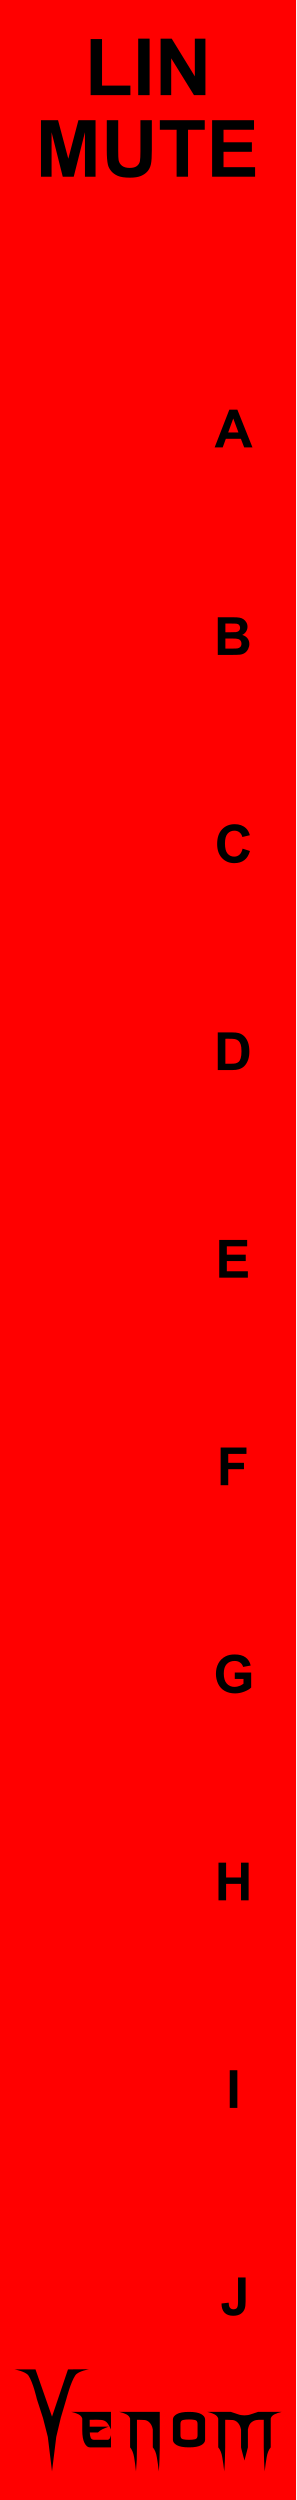
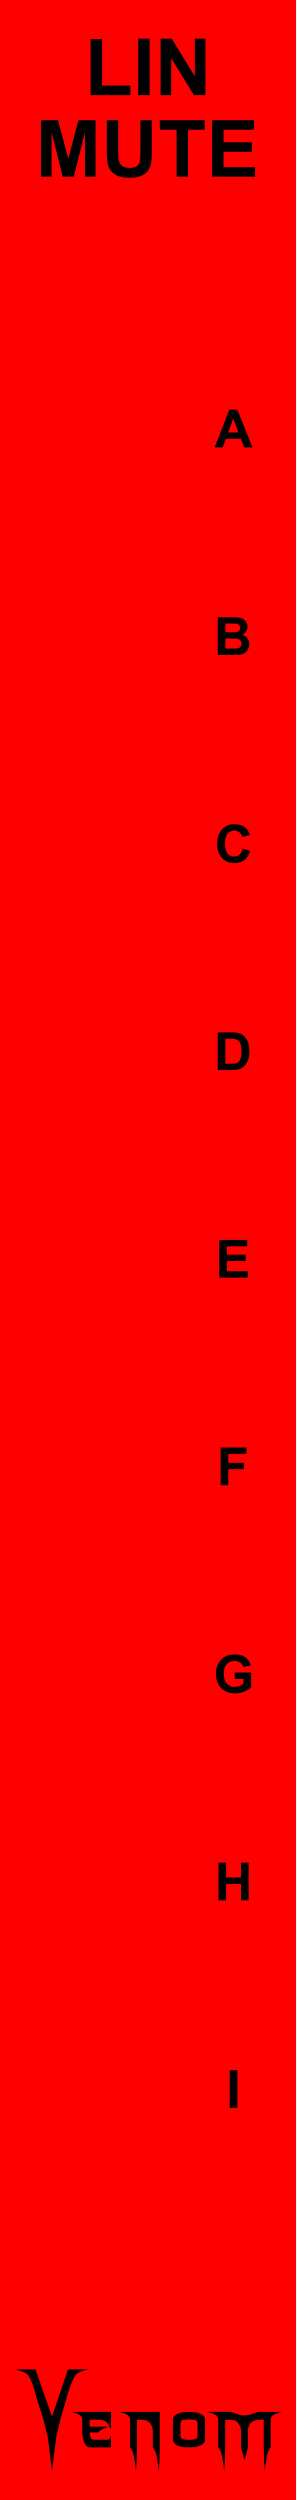
<svg xmlns="http://www.w3.org/2000/svg" width="45" height="380" viewBox="0 0 45 380" version="1.1" id="svg100">
  <defs id="defs7">
    <rect x="85" y="10" width="51.058" height="25" id="rect29906" />
    <linearGradient id="a8e142bb-541b-4903-be63-d5d069028a5d" x1="22.5" x2="22.5" y2="380" gradientUnits="userSpaceOnUse">
      <stop offset="0" stop-color="#ebebeb" id="stop2" />
      <stop offset="1" stop-color="#e1e1e1" id="stop4" />
    </linearGradient>
  </defs>
  <g id="aea613ef-74be-49bf-be45-c0734aee674b" data-name="FND BG" style="fill:#ff0000;fill-opacity:1">
    <rect width="45" height="380" fill="url(#a8e142bb-541b-4903-be63-d5d069028a5d)" id="rect9" style="fill:#ff0000;fill-opacity:1" x="0" y="0" />
  </g>
  <g id="f45e0130-37b7-4f8b-95b3-6408baa23eb1" data-name="components" style="display:inline">
-     <g id="g21115" style="fill:#000000;fill-opacity:1">
-       <g id="g4258" transform="translate(-2)" style="display:inline;fill:#000000;fill-opacity:1">
-         <g aria-label="A" id="text9323-6-3-6-1" style="font-weight:bold;font-size:8px;line-height:1.25;font-family:Arial;-inkscape-font-specification:'Arial, Bold';font-variant-ligatures:none;text-align:center;text-anchor:middle;fill:#000000;fill-opacity:1">
-           <path d="m 40.373,68 h -1.258 l -0.5,-1.301 H 36.326 L 35.854,68 h -1.227 l 2.23,-5.727 h 1.223 z m -2.129,-2.266 -0.789,-2.125 -0.773,2.125 z" id="path3404" style="fill:#000000;fill-opacity:1" />
-         </g>
-         <g aria-label="B" id="text9323-6-3-6-1-45" style="font-weight:bold;font-size:8px;line-height:1.25;font-family:Arial;-inkscape-font-specification:'Arial, Bold';font-variant-ligatures:none;text-align:center;text-anchor:middle;display:inline;fill:#000000;fill-opacity:1">
-           <path d="m 35.102,93.824 h 2.289 q 0.68,0 1.012,0.059 0.336,0.055 0.598,0.234 0.266,0.18 0.441,0.48 0.176,0.297 0.176,0.668 0,0.402 -0.219,0.738 -0.215,0.336 -0.586,0.504 0.523,0.152 0.805,0.52 0.281,0.367 0.281,0.863 0,0.391 -0.184,0.762 -0.18,0.367 -0.496,0.59 -0.312,0.219 -0.773,0.27 -0.289,0.031 -1.395,0.039 h -1.949 z m 1.156,0.953 v 1.324 h 0.758 q 0.676,0 0.84,-0.02 0.297,-0.035 0.465,-0.203 0.172,-0.172 0.172,-0.449 0,-0.266 -0.148,-0.43 -0.145,-0.168 -0.434,-0.203 -0.172,-0.02 -0.988,-0.02 z m 0,2.277 v 1.531 h 1.07 q 0.625,0 0.793,-0.035 0.258,-0.047 0.418,-0.227 0.164,-0.184 0.164,-0.488 0,-0.258 -0.125,-0.438 -0.125,-0.18 -0.363,-0.262 -0.234,-0.082 -1.023,-0.082 z" id="path3407" style="fill:#000000;fill-opacity:1" />
-         </g>
-         <g aria-label="C" id="text9323-6-3-6-1-0" style="font-weight:bold;font-size:8px;line-height:1.25;font-family:Arial;-inkscape-font-specification:'Arial, Bold';font-variant-ligatures:none;text-align:center;text-anchor:middle;display:inline;fill:#000000;fill-opacity:1">
-           <path d="m 38.873,128.995 1.121,0.355 q -0.258,0.938 -0.859,1.395 -0.598,0.453 -1.52,0.453 -1.141,0 -1.875,-0.777 -0.734,-0.781 -0.734,-2.133 0,-1.43 0.738,-2.219 0.738,-0.793 1.941,-0.793 1.051,0 1.707,0.621 0.391,0.367 0.586,1.055 l -1.145,0.273 q -0.102,-0.445 -0.426,-0.703 -0.32,-0.258 -0.781,-0.258 -0.637,0 -1.035,0.457 -0.395,0.457 -0.395,1.48 0,1.086 0.391,1.547 0.391,0.461 1.016,0.461 0.461,0 0.793,-0.293 0.332,-0.293 0.477,-0.922 z" id="path3410" style="fill:#000000;fill-opacity:1" />
-         </g>
-         <g aria-label="D" id="text9323-6-3-6-1-2" style="font-weight:bold;font-size:8px;line-height:1.25;font-family:Arial;-inkscape-font-specification:'Arial, Bold';font-variant-ligatures:none;text-align:center;text-anchor:middle;display:inline;fill:#000000;fill-opacity:1">
-           <path d="m 35.1,156.924 h 2.113 q 0.715,0 1.09,0.109 0.504,0.148 0.863,0.527 0.359,0.379 0.547,0.93 0.188,0.547 0.188,1.352 0,0.707 -0.176,1.219 -0.215,0.625 -0.613,1.012 -0.301,0.293 -0.812,0.457 -0.383,0.121 -1.023,0.121 h -2.176 z m 1.156,0.969 v 3.793 h 0.863 q 0.484,0 0.699,-0.055 0.281,-0.07 0.465,-0.238 0.188,-0.168 0.305,-0.551 0.117,-0.387 0.117,-1.051 0,-0.664 -0.117,-1.02 -0.117,-0.355 -0.328,-0.555 -0.211,-0.199 -0.535,-0.27 -0.242,-0.055 -0.949,-0.055 z" id="path3413" style="fill:#000000;fill-opacity:1" />
-         </g>
-         <g aria-label="E" id="text9323-6-3-6-1-1" style="font-weight:bold;font-size:8px;line-height:1.25;font-family:Arial;-inkscape-font-specification:'Arial, Bold';font-variant-ligatures:none;text-align:center;text-anchor:middle;display:inline;fill:#000000;fill-opacity:1">
-           <path d="m 35.322,194.201 v -5.727 h 4.246 v 0.969 h -3.09 v 1.27 h 2.875 v 0.965 h -2.875 v 1.559 h 3.199 v 0.965 z" id="path3416" style="fill:#000000;fill-opacity:1" />
-         </g>
-         <g aria-label="F" id="text9323-6-3-6-1-7" style="font-weight:bold;font-size:8px;line-height:1.25;font-family:Arial;-inkscape-font-specification:'Arial, Bold';font-variant-ligatures:none;text-align:center;text-anchor:middle;display:inline;fill:#000000;fill-opacity:1">
-           <path d="m 35.537,225.751 v -5.727 h 3.926 v 0.969 h -2.77 v 1.355 h 2.391 v 0.969 h -2.391 v 2.434 z" id="path3419" style="fill:#000000;fill-opacity:1" />
-         </g>
-         <g aria-label="G" id="text9323-6-3-6-1-9" style="font-weight:bold;font-size:8px;line-height:1.25;font-family:Arial;-inkscape-font-specification:'Arial, Bold';font-variant-ligatures:none;text-align:center;text-anchor:middle;display:inline;fill:#000000;fill-opacity:1">
-           <path d="m 37.686,255.195 v -0.965 h 2.492 v 2.281 q -0.363,0.352 -1.055,0.621 -0.688,0.266 -1.395,0.266 -0.898,0 -1.566,-0.375 -0.668,-0.379 -1.004,-1.078 -0.336,-0.703 -0.336,-1.527 0,-0.895 0.375,-1.59 0.375,-0.695 1.098,-1.066 0.551,-0.285 1.371,-0.285 1.066,0 1.664,0.449 0.602,0.445 0.773,1.234 l -1.148,0.215 q -0.121,-0.422 -0.457,-0.664 -0.332,-0.246 -0.832,-0.246 -0.758,0 -1.207,0.48 -0.445,0.48 -0.445,1.426 0,1.02 0.453,1.531 0.453,0.508 1.188,0.508 0.363,0 0.727,-0.141 0.367,-0.145 0.629,-0.348 v -0.727 z" id="path3422" style="fill:#000000;fill-opacity:1" />
-         </g>
-         <g aria-label="H" id="text9323-6-3-6-1-74" style="font-weight:bold;font-size:8px;line-height:1.25;font-family:Arial;-inkscape-font-specification:'Arial, Bold';font-variant-ligatures:none;text-align:center;text-anchor:middle;display:inline;fill:#000000;fill-opacity:1">
-           <path d="m 35.211,288.851 v -5.727 h 1.156 v 2.254 h 2.266 v -2.254 h 1.156 v 5.727 h -1.156 v -2.504 h -2.266 v 2.504 z" id="path3425" style="fill:#000000;fill-opacity:1" />
-         </g>
-         <g aria-label="I" id="text9323-6-3-6-1-5" style="font-weight:bold;font-size:8px;line-height:1.25;font-family:Arial;-inkscape-font-specification:'Arial, Bold';font-variant-ligatures:none;text-align:center;text-anchor:middle;display:inline;fill:#000000;fill-opacity:1">
-           <path d="m 36.922,320.401 v -5.727 h 1.156 v 5.727 z" id="path3428" style="fill:#000000;fill-opacity:1" />
-         </g>
-         <g aria-label="J" id="text9323-6-3-6-1-22" style="font-weight:bold;font-size:8px;line-height:1.25;font-family:Arial;-inkscape-font-specification:'Arial, Bold';font-variant-ligatures:none;text-align:center;text-anchor:middle;display:inline;fill:#000000;fill-opacity:1">
-           <path d="m 38.18,346.176 h 1.152 v 3.625 q 0,0.711 -0.125,1.094 -0.168,0.5 -0.609,0.805 Q 38.156,352 37.434,352 q -0.848,0 -1.305,-0.473 -0.457,-0.477 -0.461,-1.395 l 1.09,-0.125 q 0.02,0.492 0.145,0.695 0.188,0.309 0.57,0.309 0.387,0 0.547,-0.219 0.16,-0.223 0.16,-0.918 z" id="path3431" style="fill:#000000;fill-opacity:1" />
-         </g>
+     <g aria-label="A" id="text9323-6-3-6-1" style="font-weight:bold;font-size:8px;line-height:1.25;font-family:Arial;-inkscape-font-specification:'Arial, Bold';font-variant-ligatures:none;text-align:center;text-anchor:middle;fill:#000000;fill-opacity:1" transform="translate(-2)">
+       <path d="m 40.373,68 h -1.258 l -0.5,-1.301 H 36.326 L 35.854,68 h -1.227 l 2.23,-5.727 h 1.223 z m -2.129,-2.266 -0.789,-2.125 -0.773,2.125 z" id="path3404" style="fill:#000000;fill-opacity:1" />
+     </g>
+     <g aria-label="B" id="text9323-6-3-6-1-45" style="font-weight:bold;font-size:8px;line-height:1.25;font-family:Arial;-inkscape-font-specification:'Arial, Bold';font-variant-ligatures:none;text-align:center;text-anchor:middle;display:inline;fill:#000000;fill-opacity:1" transform="translate(-2)">
+       <path d="m 35.102,93.824 h 2.289 q 0.68,0 1.012,0.059 0.336,0.055 0.598,0.234 0.266,0.18 0.441,0.48 0.176,0.297 0.176,0.668 0,0.402 -0.219,0.738 -0.215,0.336 -0.586,0.504 0.523,0.152 0.805,0.52 0.281,0.367 0.281,0.863 0,0.391 -0.184,0.762 -0.18,0.367 -0.496,0.59 -0.312,0.219 -0.773,0.27 -0.289,0.031 -1.395,0.039 h -1.949 z m 1.156,0.953 v 1.324 h 0.758 q 0.676,0 0.84,-0.02 0.297,-0.035 0.465,-0.203 0.172,-0.172 0.172,-0.449 0,-0.266 -0.148,-0.43 -0.145,-0.168 -0.434,-0.203 -0.172,-0.02 -0.988,-0.02 z m 0,2.277 v 1.531 h 1.07 q 0.625,0 0.793,-0.035 0.258,-0.047 0.418,-0.227 0.164,-0.184 0.164,-0.488 0,-0.258 -0.125,-0.438 -0.125,-0.18 -0.363,-0.262 -0.234,-0.082 -1.023,-0.082 z" id="path3407" style="fill:#000000;fill-opacity:1" />
+     </g>
+     <g aria-label="C" id="text9323-6-3-6-1-0" style="font-weight:bold;font-size:8px;line-height:1.25;font-family:Arial;-inkscape-font-specification:'Arial, Bold';font-variant-ligatures:none;text-align:center;text-anchor:middle;display:inline;fill:#000000;fill-opacity:1" transform="translate(-2)">
+       <path d="m 38.873,128.995 1.121,0.355 q -0.258,0.938 -0.859,1.395 -0.598,0.453 -1.52,0.453 -1.141,0 -1.875,-0.777 -0.734,-0.781 -0.734,-2.133 0,-1.43 0.738,-2.219 0.738,-0.793 1.941,-0.793 1.051,0 1.707,0.621 0.391,0.367 0.586,1.055 l -1.145,0.273 q -0.102,-0.445 -0.426,-0.703 -0.32,-0.258 -0.781,-0.258 -0.637,0 -1.035,0.457 -0.395,0.457 -0.395,1.48 0,1.086 0.391,1.547 0.391,0.461 1.016,0.461 0.461,0 0.793,-0.293 0.332,-0.293 0.477,-0.922 z" id="path3410" style="fill:#000000;fill-opacity:1" />
+     </g>
+     <g aria-label="D" id="text9323-6-3-6-1-2" style="font-weight:bold;font-size:8px;line-height:1.25;font-family:Arial;-inkscape-font-specification:'Arial, Bold';font-variant-ligatures:none;text-align:center;text-anchor:middle;display:inline;fill:#000000;fill-opacity:1" transform="translate(-2)">
+       <path d="m 35.1,156.924 h 2.113 q 0.715,0 1.09,0.109 0.504,0.148 0.863,0.527 0.359,0.379 0.547,0.93 0.188,0.547 0.188,1.352 0,0.707 -0.176,1.219 -0.215,0.625 -0.613,1.012 -0.301,0.293 -0.812,0.457 -0.383,0.121 -1.023,0.121 h -2.176 z m 1.156,0.969 v 3.793 h 0.863 q 0.484,0 0.699,-0.055 0.281,-0.07 0.465,-0.238 0.188,-0.168 0.305,-0.551 0.117,-0.387 0.117,-1.051 0,-0.664 -0.117,-1.02 -0.117,-0.355 -0.328,-0.555 -0.211,-0.199 -0.535,-0.27 -0.242,-0.055 -0.949,-0.055 z" id="path3413" style="fill:#000000;fill-opacity:1" />
+     </g>
+     <g aria-label="E" id="text9323-6-3-6-1-1" style="font-weight:bold;font-size:8px;line-height:1.25;font-family:Arial;-inkscape-font-specification:'Arial, Bold';font-variant-ligatures:none;text-align:center;text-anchor:middle;display:inline;fill:#000000;fill-opacity:1" transform="translate(-2)">
+       <path d="m 35.322,194.201 v -5.727 h 4.246 v 0.969 h -3.09 v 1.27 h 2.875 v 0.965 h -2.875 v 1.559 h 3.199 v 0.965 z" id="path3416" style="fill:#000000;fill-opacity:1" />
+     </g>
+     <g aria-label="F" id="text9323-6-3-6-1-7" style="font-weight:bold;font-size:8px;line-height:1.25;font-family:Arial;-inkscape-font-specification:'Arial, Bold';font-variant-ligatures:none;text-align:center;text-anchor:middle;display:inline;fill:#000000;fill-opacity:1" transform="translate(-2)">
+       <path d="m 35.537,225.751 v -5.727 h 3.926 v 0.969 h -2.77 v 1.355 h 2.391 v 0.969 h -2.391 v 2.434 z" id="path3419" style="fill:#000000;fill-opacity:1" />
+     </g>
+     <g aria-label="G" id="text9323-6-3-6-1-9" style="font-weight:bold;font-size:8px;line-height:1.25;font-family:Arial;-inkscape-font-specification:'Arial, Bold';font-variant-ligatures:none;text-align:center;text-anchor:middle;display:inline;fill:#000000;fill-opacity:1" transform="translate(-2)">
+       <path d="m 37.686,255.195 v -0.965 h 2.492 v 2.281 q -0.363,0.352 -1.055,0.621 -0.688,0.266 -1.395,0.266 -0.898,0 -1.566,-0.375 -0.668,-0.379 -1.004,-1.078 -0.336,-0.703 -0.336,-1.527 0,-0.895 0.375,-1.59 0.375,-0.695 1.098,-1.066 0.551,-0.285 1.371,-0.285 1.066,0 1.664,0.449 0.602,0.445 0.773,1.234 l -1.148,0.215 q -0.121,-0.422 -0.457,-0.664 -0.332,-0.246 -0.832,-0.246 -0.758,0 -1.207,0.48 -0.445,0.48 -0.445,1.426 0,1.02 0.453,1.531 0.453,0.508 1.188,0.508 0.363,0 0.727,-0.141 0.367,-0.145 0.629,-0.348 v -0.727 z" id="path3422" style="fill:#000000;fill-opacity:1" />
+     </g>
+     <g aria-label="H" id="text9323-6-3-6-1-74" style="font-weight:bold;font-size:8px;line-height:1.25;font-family:Arial;-inkscape-font-specification:'Arial, Bold';font-variant-ligatures:none;text-align:center;text-anchor:middle;display:inline;fill:#000000;fill-opacity:1" transform="translate(-2)">
+       <path d="m 35.211,288.851 v -5.727 h 1.156 v 2.254 h 2.266 v -2.254 h 1.156 v 5.727 h -1.156 v -2.504 h -2.266 v 2.504 z" id="path3425" style="fill:#000000;fill-opacity:1" />
+     </g>
+     <g aria-label="I" id="text9323-6-3-6-1-5" style="font-weight:bold;font-size:8px;line-height:1.25;font-family:Arial;-inkscape-font-specification:'Arial, Bold';font-variant-ligatures:none;text-align:center;text-anchor:middle;display:inline;fill:#000000;fill-opacity:1" transform="translate(-2)">
+       <path d="m 36.922,320.401 v -5.727 h 1.156 v 5.727 z" id="path3428" style="fill:#000000;fill-opacity:1" />
+     </g>
+     <g id="g18313" transform="translate(102.374)" style="fill:#000000;fill-opacity:1">
+       <g aria-label="LIN" id="text12534" style="font-weight:bold;font-size:12px;line-height:1.25;font-family:Arial;-inkscape-font-specification:'Arial, Bold';font-variant-ligatures:none;text-align:center;text-anchor:middle;fill:#000000;fill-opacity:1">
+         <path d="M -88.599,14.463 V 5.943 h 1.734 V 13.015 h 4.312 v 1.447 z" id="path20986" style="fill:#000000;fill-opacity:1" />
+         <path d="M -81.368,14.463 V 5.873 h 1.734 v 8.59 z" id="path20988" style="fill:#000000;fill-opacity:1" />
+         <path d="M -77.964,14.463 V 5.873 h 1.688 l 3.516,5.736 V 5.873 h 1.611 v 8.59 h -1.74 l -3.463,-5.602 v 5.602 z" id="path20990" style="fill:#000000;fill-opacity:1" />
      </g>
-       <g id="g18313" transform="translate(102.374)" style="fill:#000000;fill-opacity:1">
-         <g aria-label="LIN" id="text12534" style="font-weight:bold;font-size:12px;line-height:1.25;font-family:Arial;-inkscape-font-specification:'Arial, Bold';font-variant-ligatures:none;text-align:center;text-anchor:middle;fill:#000000;fill-opacity:1">
-           <path d="M -88.599,14.463 V 5.943 h 1.734 V 13.015 h 4.312 v 1.447 z" id="path20986" style="fill:#000000;fill-opacity:1" />
-           <path d="M -81.368,14.463 V 5.873 h 1.734 v 8.59 z" id="path20988" style="fill:#000000;fill-opacity:1" />
-           <path d="M -77.964,14.463 V 5.873 h 1.688 l 3.516,5.736 V 5.873 h 1.611 v 8.59 h -1.74 l -3.463,-5.602 v 5.602 z" id="path20990" style="fill:#000000;fill-opacity:1" />
-         </g>
-         <g aria-label="MUTE" id="text12534-6" style="font-weight:bold;font-size:12px;line-height:1.25;font-family:Arial;-inkscape-font-specification:'Arial, Bold';font-variant-ligatures:none;text-align:center;text-anchor:middle;display:inline;fill:#000000;fill-opacity:1">
-           <path d="m -96.148,26.86 v -8.59 h 2.596 l 1.559,5.859 1.541,-5.859 h 2.602 V 26.86 h -1.611 v -6.762 l -1.705,6.762 h -1.67 l -1.699,-6.762 V 26.86 Z" id="path20993" style="fill:#000000;fill-opacity:1" />
-           <path d="m -86.141,18.27 h 1.734 V 22.922 q 0,1.107 0.064,1.436 0.111,0.527 0.527,0.85 0.422,0.316 1.148,0.316 0.738,0 1.113,-0.299 0.375,-0.305 0.451,-0.744 0.076,-0.439 0.076,-1.459 v -4.752 h 1.734 v 4.512 q 0,1.547 -0.141,2.186 -0.141,0.639 -0.521,1.078 -0.375,0.439 -1.008,0.703 -0.633,0.258 -1.652,0.258 -1.23,0 -1.869,-0.281 -0.633,-0.287 -1.002,-0.738 -0.369,-0.457 -0.486,-0.955 -0.17,-0.738 -0.17,-2.18 z" id="path20995" style="fill:#000000;fill-opacity:1" />
-           <path d="m -75.529,26.86 v -7.137 h -2.549 v -1.453 h 6.826 v 1.453 h -2.543 V 26.86 Z" id="path20997" style="fill:#000000;fill-opacity:1" />
-           <path d="m -70.133,26.86 v -8.59 h 6.369 v 1.453 h -4.635 v 1.904 h 4.312 v 1.447 h -4.312 v 2.338 h 4.799 V 26.86 Z" id="path20999" style="fill:#000000;fill-opacity:1" />
-         </g>
+       <g aria-label="MUTE" id="text12534-6" style="font-weight:bold;font-size:12px;line-height:1.25;font-family:Arial;-inkscape-font-specification:'Arial, Bold';font-variant-ligatures:none;text-align:center;text-anchor:middle;display:inline;fill:#000000;fill-opacity:1">
+         <path d="m -96.148,26.86 v -8.59 h 2.596 l 1.559,5.859 1.541,-5.859 h 2.602 V 26.86 h -1.611 v -6.762 l -1.705,6.762 h -1.67 l -1.699,-6.762 V 26.86 Z" id="path20993" style="fill:#000000;fill-opacity:1" />
+         <path d="m -86.141,18.27 h 1.734 V 22.922 q 0,1.107 0.064,1.436 0.111,0.527 0.527,0.85 0.422,0.316 1.148,0.316 0.738,0 1.113,-0.299 0.375,-0.305 0.451,-0.744 0.076,-0.439 0.076,-1.459 v -4.752 h 1.734 v 4.512 q 0,1.547 -0.141,2.186 -0.141,0.639 -0.521,1.078 -0.375,0.439 -1.008,0.703 -0.633,0.258 -1.652,0.258 -1.23,0 -1.869,-0.281 -0.633,-0.287 -1.002,-0.738 -0.369,-0.457 -0.486,-0.955 -0.17,-0.738 -0.17,-2.18 z" id="path20995" style="fill:#000000;fill-opacity:1" />
+         <path d="m -75.529,26.86 v -7.137 h -2.549 v -1.453 h 6.826 v 1.453 h -2.543 V 26.86 Z" id="path20997" style="fill:#000000;fill-opacity:1" />
+         <path d="m -70.133,26.86 v -8.59 h 6.369 v 1.453 h -4.635 v 1.904 h 4.312 v 1.447 h -4.312 v 2.338 h 4.799 V 26.86 Z" id="path20999" style="fill:#000000;fill-opacity:1" />
      </g>
    </g>
  </g>
  <g id="g42796" transform="matrix(0.304583,0,0,0.304583,-0.5624499,-12.68508)" style="fill:#000000;fill-opacity:1">
    <g aria-label="enom" id="text4270-27" style="font-size:49.389px;line-height:1.25;font-family:'NECK ROMANCER';-inkscape-font-specification:'NECK ROMANCER, Normal';font-variant-ligatures:none;text-align:center;text-anchor:middle;fill:#000000;stroke-width:2.646;fill-opacity:1">
      <path d="m 46.609,1249.244 q 0,1.158 0,3.425 3.183,0 9.453,0 -1.64,0.579 -2.99,1.206 -1.35,0.627 -2.363,1.688 -1.35,0 -4.051,0 0,1.495 0.434,2.556 0.386,1.109 1.833,1.109 2.267,0 6.801,0 0.482,-0.145 0.868,-0.627 0.338,-0.53 0.627,-1.736 0,2.026 0,6.125 -3.521,0 -10.563,0 -1.543,0 -2.653,-2.219 -1.109,-2.17 -1.109,-6.318 0,-1.978 0,-5.836 -0.386,-1.35 -1.881,-2.122 -1.495,-0.724 -3.569,-1.206 6.608,0 19.775,0 0,2.942 0,8.778 -1.206,-2.701 -2.219,-3.666 -1.013,-0.965 -2.701,-1.109 -0.916,-0.097 -2.17,-0.097 -1.206,0.048 -2.846,0.048 -0.241,0 -0.675,0 z" id="path42762" style="fill:#000000;fill-opacity:1" />
      <path d="m 81.577,1245.289 q 0,5.884 0,17.701 0,3.087 -0.145,6.077 -0.096,3.039 -0.338,5.933 -0.386,-3.714 -0.965,-6.994 -0.531,-3.328 -2.026,-5.016 0,-2.99 0,-8.923 -0.241,-1.351 -0.723,-2.219 -0.482,-0.868 -1.061,-1.399 -1.109,-1.013 -2.412,-1.109 -1.35,-0.097 -2.267,-0.097 -0.482,0 -1.447,0 0,4.582 0,13.746 0,3.087 -0.096,6.077 -0.145,3.039 -0.386,5.933 -0.386,-3.714 -0.916,-6.994 -0.579,-3.328 -2.026,-5.016 0,-4.823 0,-14.373 -0.386,-1.35 -1.881,-2.122 -1.495,-0.724 -3.569,-1.206 6.752,0 20.257,0 z" id="path42764" style="fill:#000000;fill-opacity:1" />
      <path d="m 104.197,1249.051 q 0,3.376 0,10.177 0,1.543 -1.929,2.653 -1.929,1.109 -6.077,1.109 -4.196,0 -6.125,-1.109 -1.929,-1.109 -1.929,-2.653 0,-3.376 0,-10.177 0,-1.543 1.929,-2.653 1.929,-1.109 6.125,-1.109 4.148,0 6.077,1.109 1.929,1.109 1.929,2.653 z m -3.762,7.91 q 0,-1.881 0,-5.643 0,-1.688 -1.254,-1.978 -1.206,-0.289 -2.99,-0.289 -1.833,0 -3.039,0.289 -1.254,0.289 -1.254,1.978 0,1.881 0,5.643 0,1.688 1.254,1.977 1.206,0.289 3.039,0.289 1.785,0 2.99,-0.289 1.254,-0.289 1.254,-1.977 z" id="path42766" style="fill:#000000;fill-opacity:1" />
      <path d="m 142.348,1245.289 q -2.026,0.482 -3.521,1.206 -1.543,0.772 -1.881,2.122 0,4.775 0,14.373 -1.495,1.688 -2.026,5.016 -0.579,3.28 -0.965,6.994 -0.241,-2.894 -0.338,-5.933 -0.145,-2.99 -0.145,-6.077 0,-4.582 0,-13.746 -0.482,0 -1.399,0 -0.531,0 -1.158,0 -0.627,0 -1.302,0.145 -1.254,0.241 -2.412,1.206 -1.158,0.965 -1.64,3.473 0,2.99 0,8.923 -0.145,0.627 -0.289,1.109 -0.097,0.482 -0.193,0.82 -0.531,1.978 -0.386,1.351 0.193,-0.627 -0.289,1.158 -0.097,0.338 -0.241,0.868 -0.145,0.531 -0.338,1.302 -0.145,-0.675 -0.289,-1.206 -0.145,-0.482 -0.241,-0.82 -0.531,-2.026 -0.338,-1.302 0.193,0.772 -0.434,-1.688 -0.048,-0.289 -0.193,-0.724 -0.097,-0.386 -0.193,-0.868 0,-2.99 0,-8.923 -0.289,-1.351 -0.772,-2.219 -0.482,-0.868 -1.061,-1.399 -1.109,-1.013 -2.412,-1.109 -1.302,-0.097 -2.267,-0.097 -0.482,0 -1.399,0 0,4.582 0,13.746 0,3.087 -0.145,6.077 -0.097,3.039 -0.338,5.933 -0.386,-3.714 -0.965,-6.994 -0.531,-3.328 -2.026,-5.016 0,-4.823 0,-14.373 -0.386,-1.35 -1.881,-2.122 -1.495,-0.724 -3.569,-1.206 3.955,0 11.768,0 1.158,0.386 3.473,1.157 0.772,0.289 1.592,0.434 0.82,0.145 1.688,0.145 0.868,0 1.736,-0.145 0.82,-0.145 1.592,-0.434 1.158,-0.386 3.424,-1.157 3.955,0 11.768,0 z" id="path42768" style="fill:#000000;fill-opacity:1" />
    </g>
    <g aria-label="V" transform="matrix(1.236317,0,0,0.8088538,-497.8809,123.4859)" id="text4270-3-5-2" style="font-size:78.506px;line-height:1.25;font-family:Nosferotica;-inkscape-font-specification:'Nosferotica, Normal';font-variant-ligatures:none;text-align:center;text-anchor:middle;fill:#000000;stroke-width:3.271;fill-opacity:1">
      <path d="m 431.65,1360.686 8.574,-0.102 c 0,0 -4.408,1.088 -5.599,3.728 -1.881,4.169 -3.642,14.663 -3.642,14.663 l -2.233,11.519 -1.833,11.831 -1.718,21.311 -1.695,-21.311 -1.922,-11.521 -2.501,-11.829 c 0,0 -1.52,-10.287 -3.383,-14.483 -1.145,-2.579 -5.634,-3.806 -5.634,-3.806 h 8.466 l 6.669,29.157 z" id="path30410" style="fill:#000000;fill-opacity:1" />
    </g>
  </g>
  <text xml:space="preserve" id="text29904" style="font-weight:bold;font-size:8px;line-height:1.25;font-family:Arial;-inkscape-font-specification:'Arial, Bold';font-variant-ligatures:none;text-align:center;white-space:pre;shape-inside:url(#rect29906)" />
  <g id="layer1" style="display:none">
    <circle style="fill:#ff0000;stroke:#ff0000;stroke-width:1.949;stroke-opacity:1" id="path1065" cx="22.5" cy="308.944" r="10.525" />
    <circle style="fill:#ff0000;stroke:#ff0000;stroke-width:1.949;stroke-opacity:1" id="path1065-7" cx="22.5" cy="277.389" r="10.525" />
    <circle style="fill:#ff0000;stroke:#ff0000;stroke-width:1.949;stroke-opacity:1" id="path1065-7-1" cx="22.5" cy="245.833" r="10.525" />
    <circle style="display:inline;fill:#ff0000;stroke:#ff0000;stroke-width:1.949;stroke-opacity:1" id="path1065-7-1-8" cx="22.5" cy="214.278" r="10.525" />
    <circle style="display:inline;fill:#ff0000;stroke:#ff0000;stroke-width:1.949;stroke-opacity:1" id="path1065-7-1-17" cx="22.5" cy="182.722" r="10.525" />
    <circle style="display:inline;fill:#ff0000;stroke:#ff0000;stroke-width:1.949;stroke-opacity:1" id="path1065-7-1-89" cx="22.5" cy="151.167" r="10.525" />
    <circle style="display:inline;fill:#ff0000;stroke:#ff0000;stroke-width:1.949;stroke-opacity:1" id="path1065-7-1-2" cx="22.5" cy="119.611" r="10.525" />
    <circle style="display:inline;fill:#ff0000;stroke:#ff0000;stroke-width:1.949;stroke-opacity:1" id="path1065-7-1-7" cx="22.5" cy="88.056" r="10.525" />
    <circle style="display:inline;fill:#ff0000;stroke:#ff0000;stroke-width:1.949;stroke-opacity:1" id="path1065-7-1-15" cx="22.5" cy="56.5" r="10.525" />
-     <circle style="fill:#ff0000;stroke:#ff0000;stroke-width:1.949;stroke-opacity:1" id="path1065-72" cx="22.5" cy="340.5" r="10.525" />
  </g>
  <g id="layer2" style="display:inline" />
</svg>
